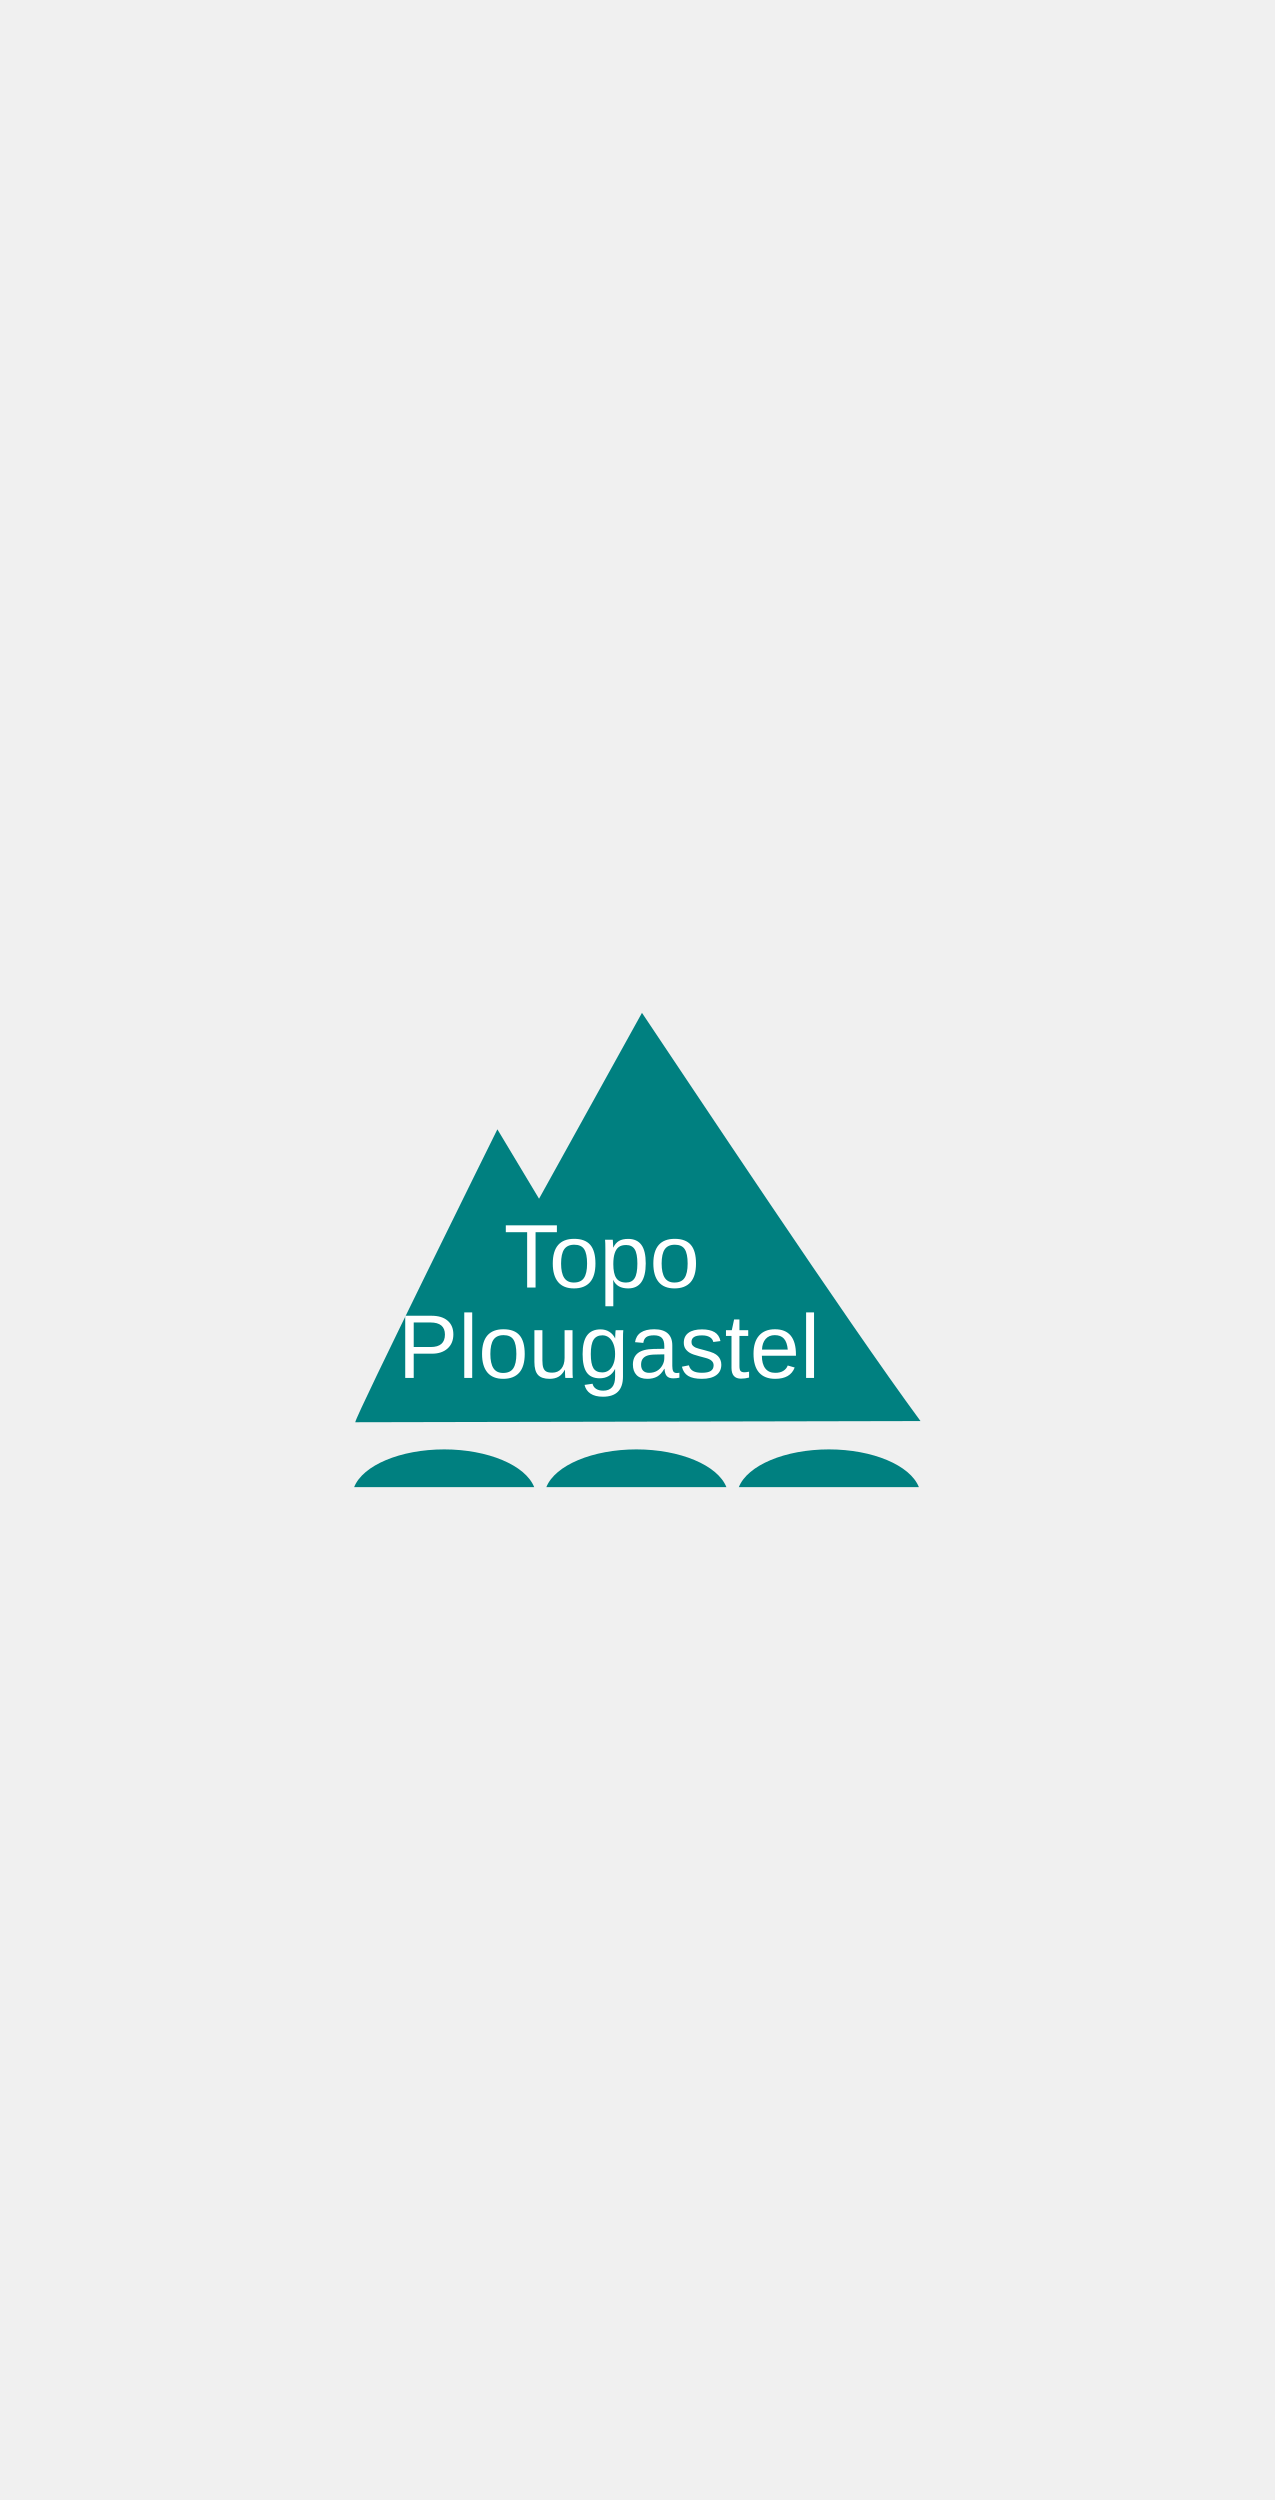
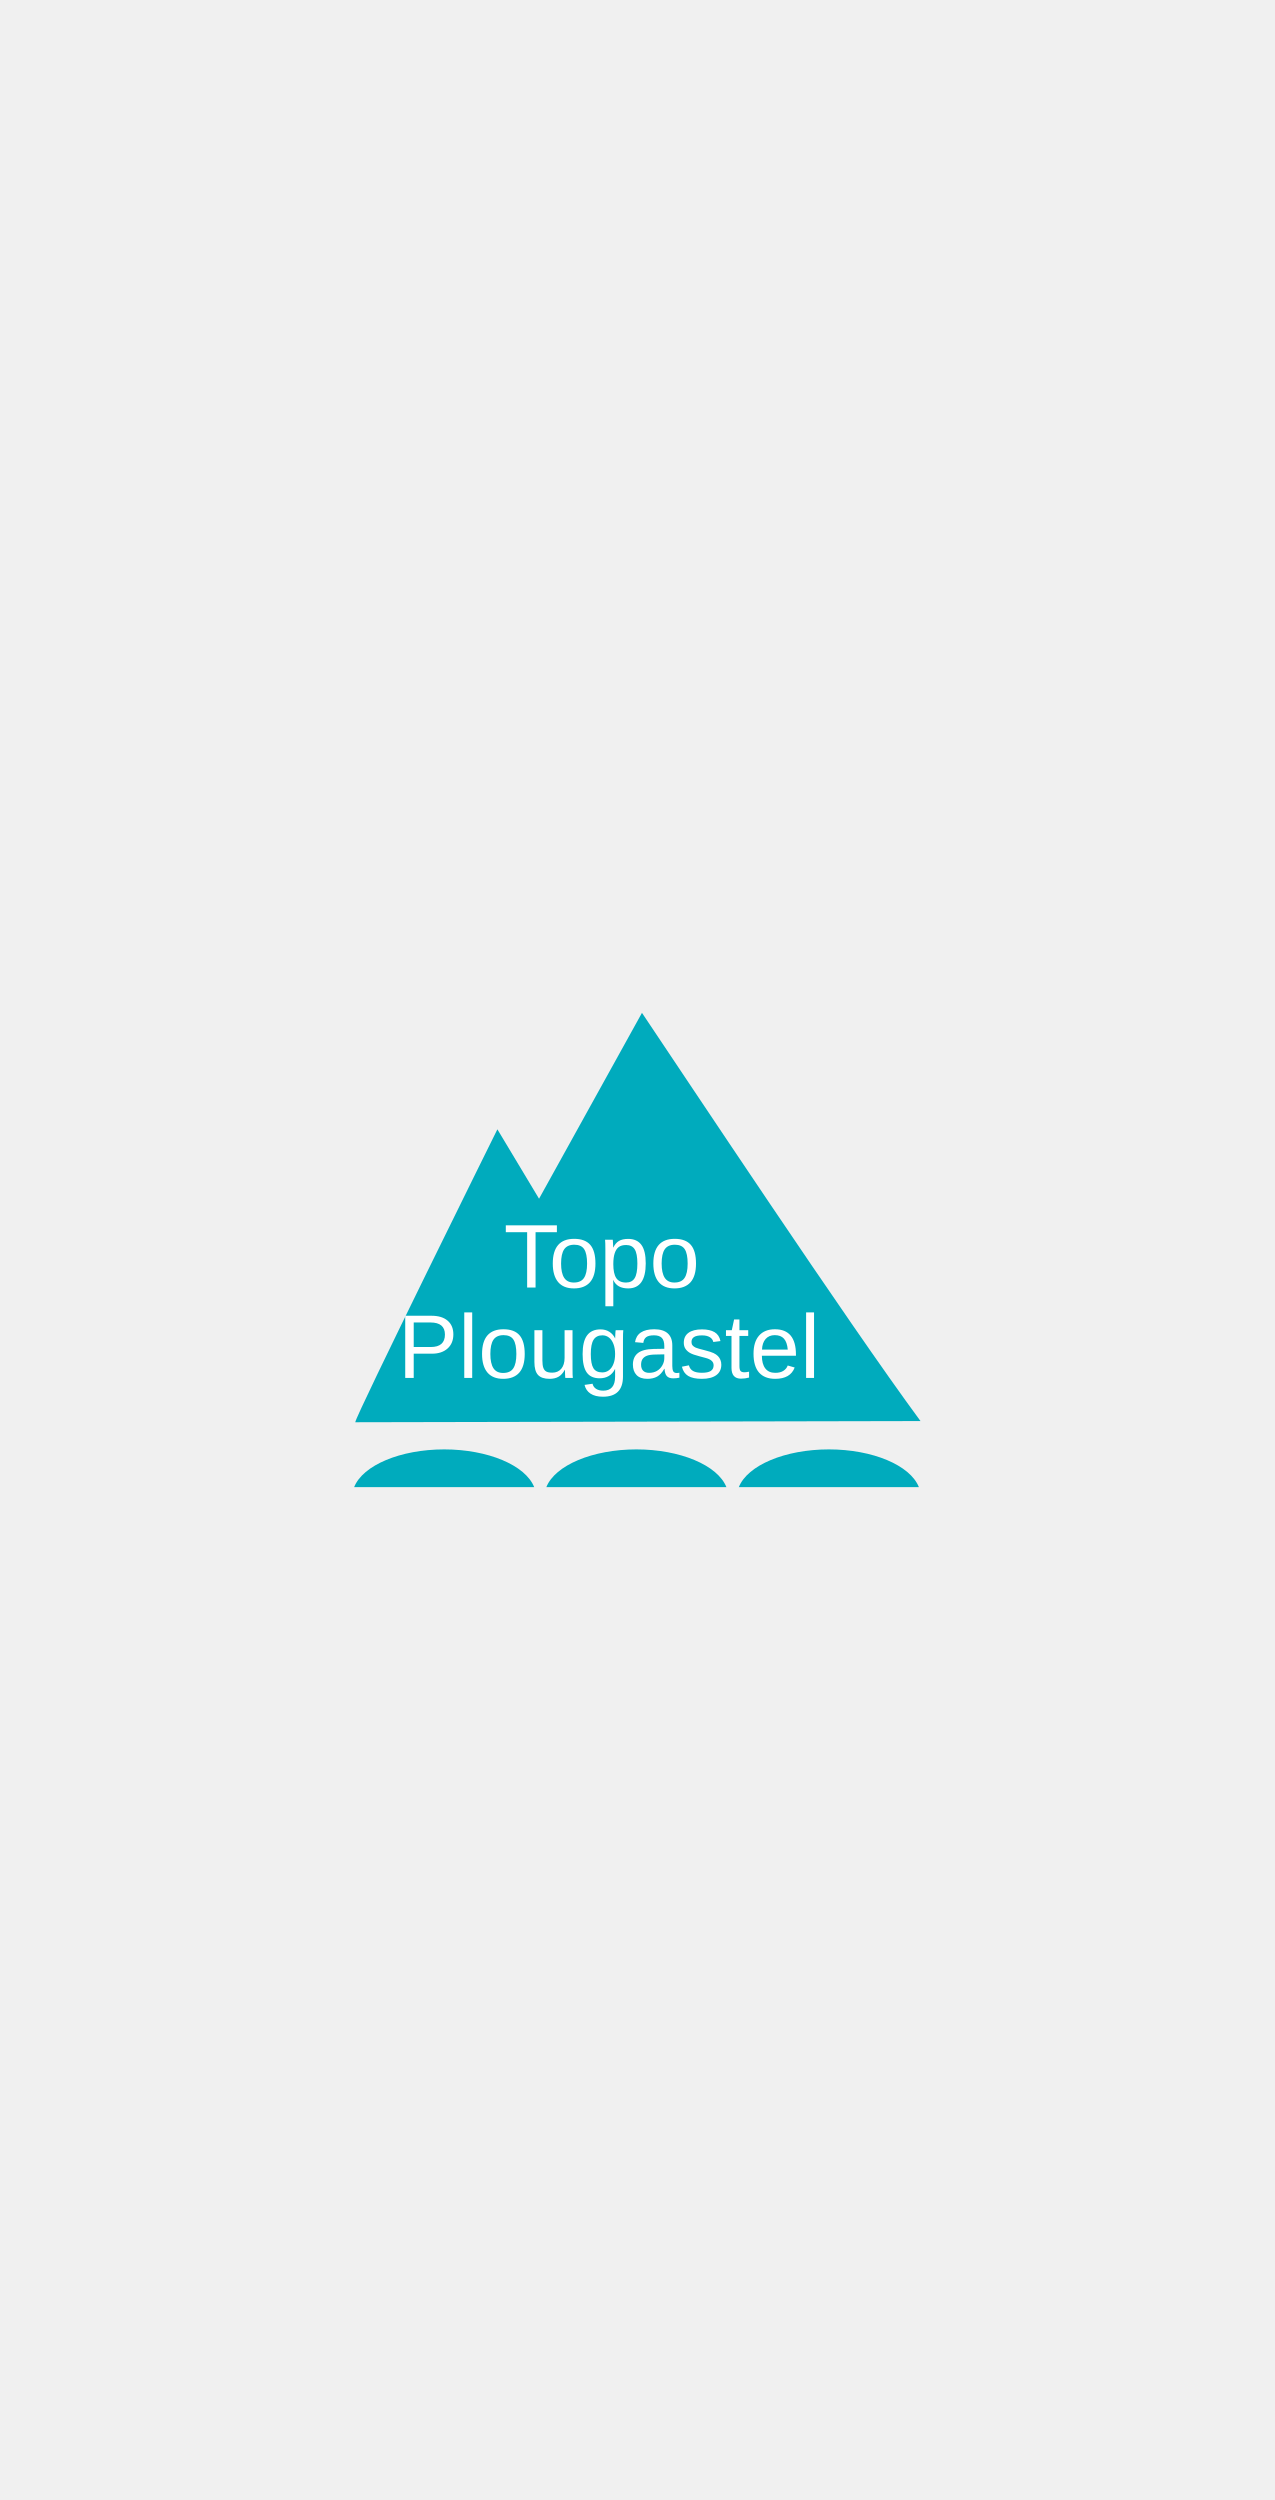
<svg xmlns="http://www.w3.org/2000/svg" width="1242" height="2436" viewBox="0 0 328.612 644.525" version="1.1" id="svg93">
  <defs id="defs87" />
  <g id="layer1" transform="translate(0,347.525)">
-     <path style="fill:#008080;stroke-width:0.156" d="M 114.522,26.143 A 23.705,12.166 0 0 0 91.298,35.876 H 137.722 A 23.705,12.166 0 0 0 114.522,26.143 Z" id="path14" />
-     <path id="path19" d="m 164.075,26.143 a 23.705,12.166 0 0 0 -23.224,9.733 h 46.424 A 23.705,12.166 0 0 0 164.075,26.143 Z" style="fill:#008080;stroke-width:0.156" />
-     <path style="fill:#008080;stroke-width:0.156" d="m 213.699,26.143 a 23.705,12.166 0 0 0 -23.224,9.733 h 46.424 a 23.705,12.166 0 0 0 -23.2,-9.733 z" id="path21" />
-     <path style="opacity:1;vector-effect:none;fill:#008080;fill-opacity:1;stroke:none;stroke-width:0.173;stroke-linecap:butt;stroke-linejoin:miter;stroke-miterlimit:4;stroke-dasharray:none;stroke-dashoffset:0;stroke-opacity:1" d="m 91.589,19.143 c 0,-1.516 36.642,-75.519 36.642,-75.519 l 10.74,17.894 26.534,-47.92 c 11.05,16.448 52.771,79.412 71.81,105.241" id="path836" />
+     <path style="fill:#00abbd;stroke-width:0.156;fill-opacity:1" d="M 114.522,26.143 A 23.705,12.166 0 0 0 91.298,35.876 H 137.722 A 23.705,12.166 0 0 0 114.522,26.143 Z" id="path14" />
+     <path id="path19" d="m 164.075,26.143 a 23.705,12.166 0 0 0 -23.224,9.733 h 46.424 A 23.705,12.166 0 0 0 164.075,26.143 Z" style="fill:#00abbd;stroke-width:0.156;fill-opacity:1" />
+     <path style="fill:#00abbd;stroke-width:0.156;fill-opacity:1" d="m 213.699,26.143 a 23.705,12.166 0 0 0 -23.224,9.733 h 46.424 a 23.705,12.166 0 0 0 -23.2,-9.733 z" id="path21" />
+     <path style="opacity:1;vector-effect:none;fill:#00abbd;fill-opacity:1;stroke:none;stroke-width:0.173;stroke-linecap:butt;stroke-linejoin:miter;stroke-miterlimit:4;stroke-dasharray:none;stroke-dashoffset:0;stroke-opacity:1" d="m 91.589,19.143 c 0,-1.516 36.642,-75.519 36.642,-75.519 l 10.74,17.894 26.534,-47.92 c 11.05,16.448 52.771,79.412 71.81,105.241" id="path836" />
    <text xml:space="preserve" style="font-style:normal;font-weight:normal;font-size:7.111px;line-height:1.25;font-family:sans-serif;letter-spacing:0px;word-spacing:0px;fill:#ffffff;fill-opacity:1;stroke:none;stroke-width:0.178;stroke-miterlimit:4;stroke-dasharray:none;stroke-opacity:1" x="161.616" y="-15.592" id="text854">
      <tspan id="tspan852" x="161.616" y="-15.592" style="font-style:normal;font-variant:normal;font-weight:normal;font-stretch:normal;font-size:23.311px;line-height:1;font-family:'Liberation Sans';-inkscape-font-specification:'Liberation Sans, Normal';font-variant-ligatures:normal;font-variant-caps:normal;font-variant-numeric:normal;font-feature-settings:normal;text-align:center;writing-mode:lr-tb;text-anchor:middle;fill:#ffffff;stroke:none;stroke-width:0.178;stroke-miterlimit:4;stroke-dasharray:none;stroke-opacity:1">Topo</tspan>
      <tspan x="161.616" y="7.719" style="font-style:normal;font-variant:normal;font-weight:normal;font-stretch:normal;font-size:23.311px;line-height:1;font-family:'Liberation Sans';-inkscape-font-specification:'Liberation Sans, Normal';font-variant-ligatures:normal;font-variant-caps:normal;font-variant-numeric:normal;font-feature-settings:normal;text-align:center;writing-mode:lr-tb;text-anchor:middle;fill:#ffffff;stroke:none;stroke-width:0.178;stroke-miterlimit:4;stroke-dasharray:none;stroke-opacity:1" id="tspan856">Plougastel</tspan>
    </text>
  </g>
</svg>
